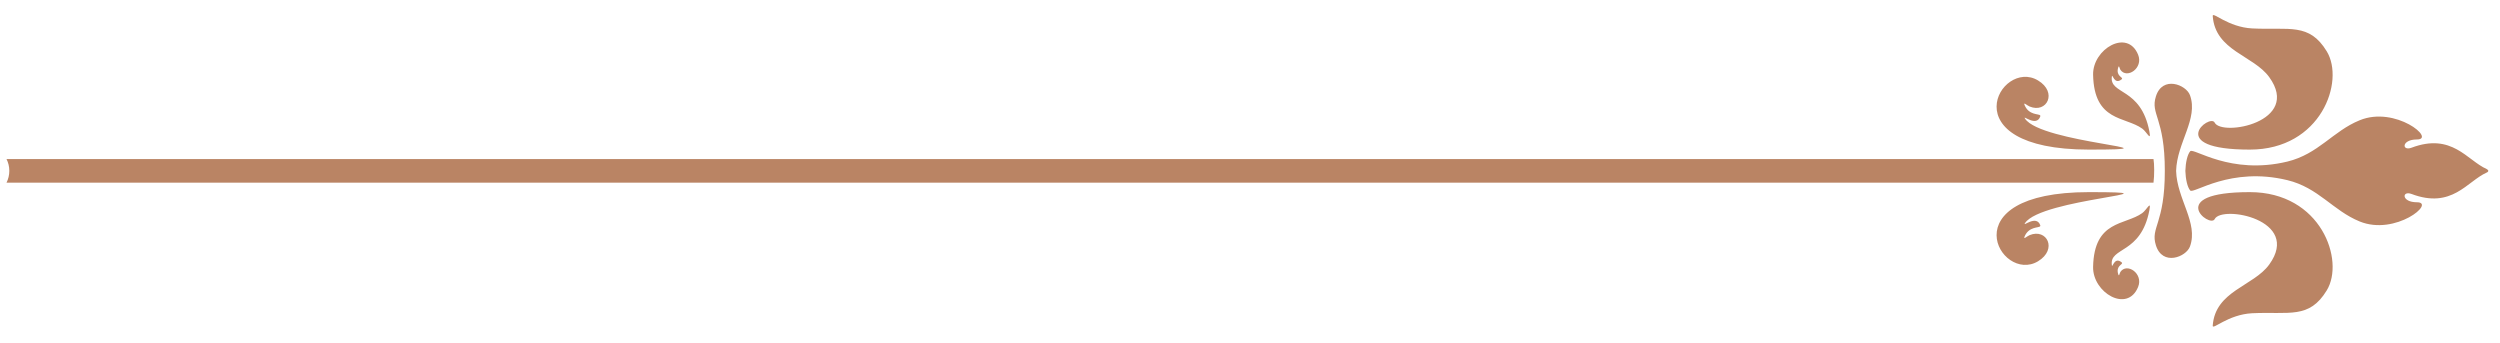
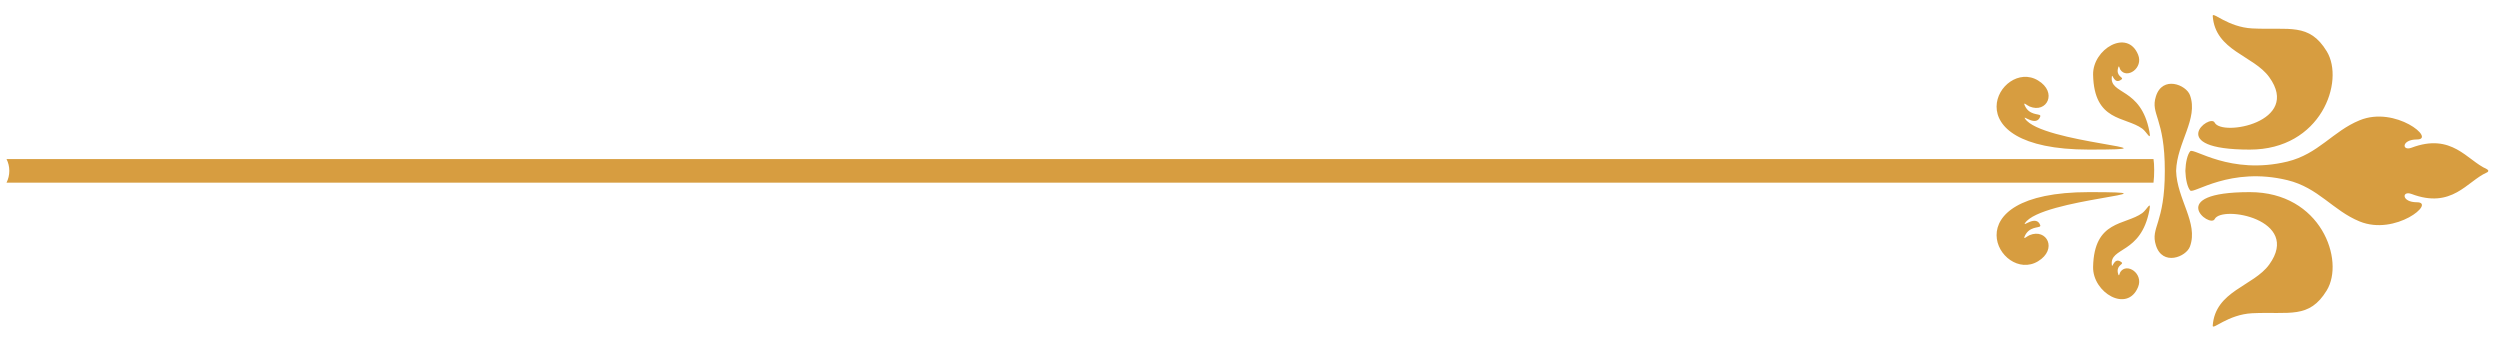
<svg xmlns="http://www.w3.org/2000/svg" width="146" height="20" viewBox="0 0 146 20" fill="none">
-   <path fill-rule="evenodd" clip-rule="evenodd" d="M125.108 12.444C124.104 13.168 122.293 12.839 122.237 15.589C122.207 17.089 124.237 18.297 124.865 16.76C125.188 15.975 124.211 15.321 123.832 15.88C123.776 15.963 123.759 16.189 123.703 16.008C123.561 15.544 123.937 15.461 123.931 15.363C123.931 15.351 123.92 15.339 123.904 15.321C123.463 14.96 123.365 15.7 123.333 15.489C123.176 14.405 125.032 14.873 125.525 12.272C125.639 11.66 125.371 12.256 125.108 12.444ZM127.085 9.979C127.132 8.327 128.395 6.937 127.895 5.56C127.671 4.944 126.288 4.401 125.904 5.631C125.572 6.687 126.429 6.871 126.425 9.979H127.085ZM127.085 9.979C127.132 11.631 128.395 13.016 127.895 14.393C127.671 15.009 126.288 15.556 125.904 14.323C125.572 13.271 126.429 13.081 126.425 9.979H127.085ZM131.387 8.737C135.556 8.737 136.949 4.743 135.881 2.996C134.856 1.315 133.699 1.767 131.527 1.66C130.108 1.585 129.204 0.653 129.223 0.932C129.367 2.971 131.607 3.233 132.523 4.504C134.425 7.135 129.748 7.989 129.336 7.159C129.059 6.612 126.388 8.737 131.387 8.737ZM131.387 11.22C135.556 11.22 136.949 15.215 135.881 16.961C134.856 18.643 133.699 18.191 131.527 18.293C130.108 18.367 129.204 19.3 129.223 19.02C129.367 16.981 131.607 16.719 132.523 15.449C134.425 12.819 129.748 11.964 129.336 12.797C129.059 13.344 126.388 11.22 131.387 11.22ZM127.909 8.832C127.745 9.021 127.64 9.485 127.625 9.979H145.316C145.311 9.937 145.28 9.9 145.215 9.868C144.08 9.367 143.195 7.735 140.831 8.627C140.26 8.84 140.237 8.145 141.148 8.145C142.283 8.145 139.895 6.164 137.803 7.024C136.236 7.664 135.401 8.992 133.583 9.436C130.244 10.241 128.107 8.609 127.909 8.832ZM127.909 11.125C127.745 10.936 127.64 10.468 127.625 9.979H145.316C145.311 10.02 145.28 10.056 145.215 10.081C144.08 10.587 143.195 12.223 140.831 11.327C140.26 11.117 140.237 11.812 141.148 11.812C142.283 11.812 139.895 13.788 137.803 12.933C136.236 12.292 135.401 10.961 133.583 10.521C130.244 9.712 128.107 11.347 127.909 11.125ZM121.993 8.737C113.779 8.733 116.819 3.373 119.019 4.697C120.176 5.392 119.539 6.637 118.531 6.221C118.379 6.16 118.141 5.921 118.24 6.148C118.495 6.74 119.06 6.633 119.147 6.74C119.157 6.756 119.159 6.777 119.151 6.805C118.923 7.439 118.096 6.675 118.259 6.925C119.185 8.368 127.884 8.737 121.993 8.737ZM121.993 11.22C113.779 11.224 116.819 16.584 119.019 15.26C120.176 14.561 119.539 13.32 118.531 13.731C118.379 13.792 118.141 14.031 118.24 13.801C118.495 13.217 119.06 13.32 119.144 13.213C119.157 13.196 119.159 13.18 119.151 13.152C118.923 12.519 118.096 13.283 118.259 13.032C119.185 11.589 127.884 11.22 121.993 11.22ZM125.108 7.512C124.104 6.789 122.293 7.117 122.237 4.364C122.207 2.868 124.237 1.656 124.865 3.193C125.188 3.977 124.211 4.632 123.832 4.076C123.776 3.991 123.759 3.768 123.703 3.945C123.561 4.409 123.937 4.496 123.931 4.591C123.931 4.607 123.92 4.619 123.904 4.632C123.463 4.993 123.365 4.253 123.333 4.467C123.176 5.548 125.032 5.075 125.525 7.681C125.639 8.297 125.371 7.701 125.108 7.512ZM125.764 9.288H0.38C0.485 9.493 0.544 9.728 0.544 9.979C0.544 10.225 0.485 10.46 0.38 10.669H125.764C125.821 10.245 125.815 9.572 125.764 9.288Z" fill="#BA8464" />
+   <path fill-rule="evenodd" clip-rule="evenodd" d="M125.108 12.444C124.104 13.168 122.293 12.839 122.237 15.589C122.207 17.089 124.237 18.297 124.865 16.76C125.188 15.975 124.211 15.321 123.832 15.88C123.776 15.963 123.759 16.189 123.703 16.008C123.561 15.544 123.937 15.461 123.931 15.363C123.931 15.351 123.92 15.339 123.904 15.321C123.463 14.96 123.365 15.7 123.333 15.489C123.176 14.405 125.032 14.873 125.525 12.272C125.639 11.66 125.371 12.256 125.108 12.444ZM127.085 9.979C127.132 8.327 128.395 6.937 127.895 5.56C127.671 4.944 126.288 4.401 125.904 5.631C125.572 6.687 126.429 6.871 126.425 9.979H127.085ZM127.085 9.979C127.132 11.631 128.395 13.016 127.895 14.393C127.671 15.009 126.288 15.556 125.904 14.323C125.572 13.271 126.429 13.081 126.425 9.979H127.085ZM131.387 8.737C135.556 8.737 136.949 4.743 135.881 2.996C134.856 1.315 133.699 1.767 131.527 1.66C130.108 1.585 129.204 0.653 129.223 0.932C129.367 2.971 131.607 3.233 132.523 4.504C134.425 7.135 129.748 7.989 129.336 7.159C129.059 6.612 126.388 8.737 131.387 8.737ZM131.387 11.22C135.556 11.22 136.949 15.215 135.881 16.961C134.856 18.643 133.699 18.191 131.527 18.293C130.108 18.367 129.204 19.3 129.223 19.02C129.367 16.981 131.607 16.719 132.523 15.449C134.425 12.819 129.748 11.964 129.336 12.797C129.059 13.344 126.388 11.22 131.387 11.22ZM127.909 8.832C127.745 9.021 127.64 9.485 127.625 9.979H145.316C145.311 9.937 145.28 9.9 145.215 9.868C144.08 9.367 143.195 7.735 140.831 8.627C140.26 8.84 140.237 8.145 141.148 8.145C142.283 8.145 139.895 6.164 137.803 7.024C136.236 7.664 135.401 8.992 133.583 9.436C130.244 10.241 128.107 8.609 127.909 8.832ZM127.909 11.125C127.745 10.936 127.64 10.468 127.625 9.979H145.316C145.311 10.02 145.28 10.056 145.215 10.081C144.08 10.587 143.195 12.223 140.831 11.327C140.26 11.117 140.237 11.812 141.148 11.812C142.283 11.812 139.895 13.788 137.803 12.933C136.236 12.292 135.401 10.961 133.583 10.521C130.244 9.712 128.107 11.347 127.909 11.125ZM121.993 8.737C113.779 8.733 116.819 3.373 119.019 4.697C120.176 5.392 119.539 6.637 118.531 6.221C118.379 6.16 118.141 5.921 118.24 6.148C118.495 6.74 119.06 6.633 119.147 6.74C119.157 6.756 119.159 6.777 119.151 6.805C118.923 7.439 118.096 6.675 118.259 6.925C119.185 8.368 127.884 8.737 121.993 8.737ZM121.993 11.22C113.779 11.224 116.819 16.584 119.019 15.26C120.176 14.561 119.539 13.32 118.531 13.731C118.379 13.792 118.141 14.031 118.24 13.801C118.495 13.217 119.06 13.32 119.144 13.213C119.157 13.196 119.159 13.18 119.151 13.152C118.923 12.519 118.096 13.283 118.259 13.032C119.185 11.589 127.884 11.22 121.993 11.22ZM125.108 7.512C124.104 6.789 122.293 7.117 122.237 4.364C122.207 2.868 124.237 1.656 124.865 3.193C125.188 3.977 124.211 4.632 123.832 4.076C123.776 3.991 123.759 3.768 123.703 3.945C123.561 4.409 123.937 4.496 123.931 4.591C123.931 4.607 123.92 4.619 123.904 4.632C123.463 4.993 123.365 4.253 123.333 4.467C123.176 5.548 125.032 5.075 125.525 7.681C125.639 8.297 125.371 7.701 125.108 7.512ZM125.764 9.288H0.38C0.485 9.493 0.544 9.728 0.544 9.979C0.544 10.225 0.485 10.46 0.38 10.669H125.764C125.821 10.245 125.815 9.572 125.764 9.288Z" fill="#D79D40" />
</svg>
